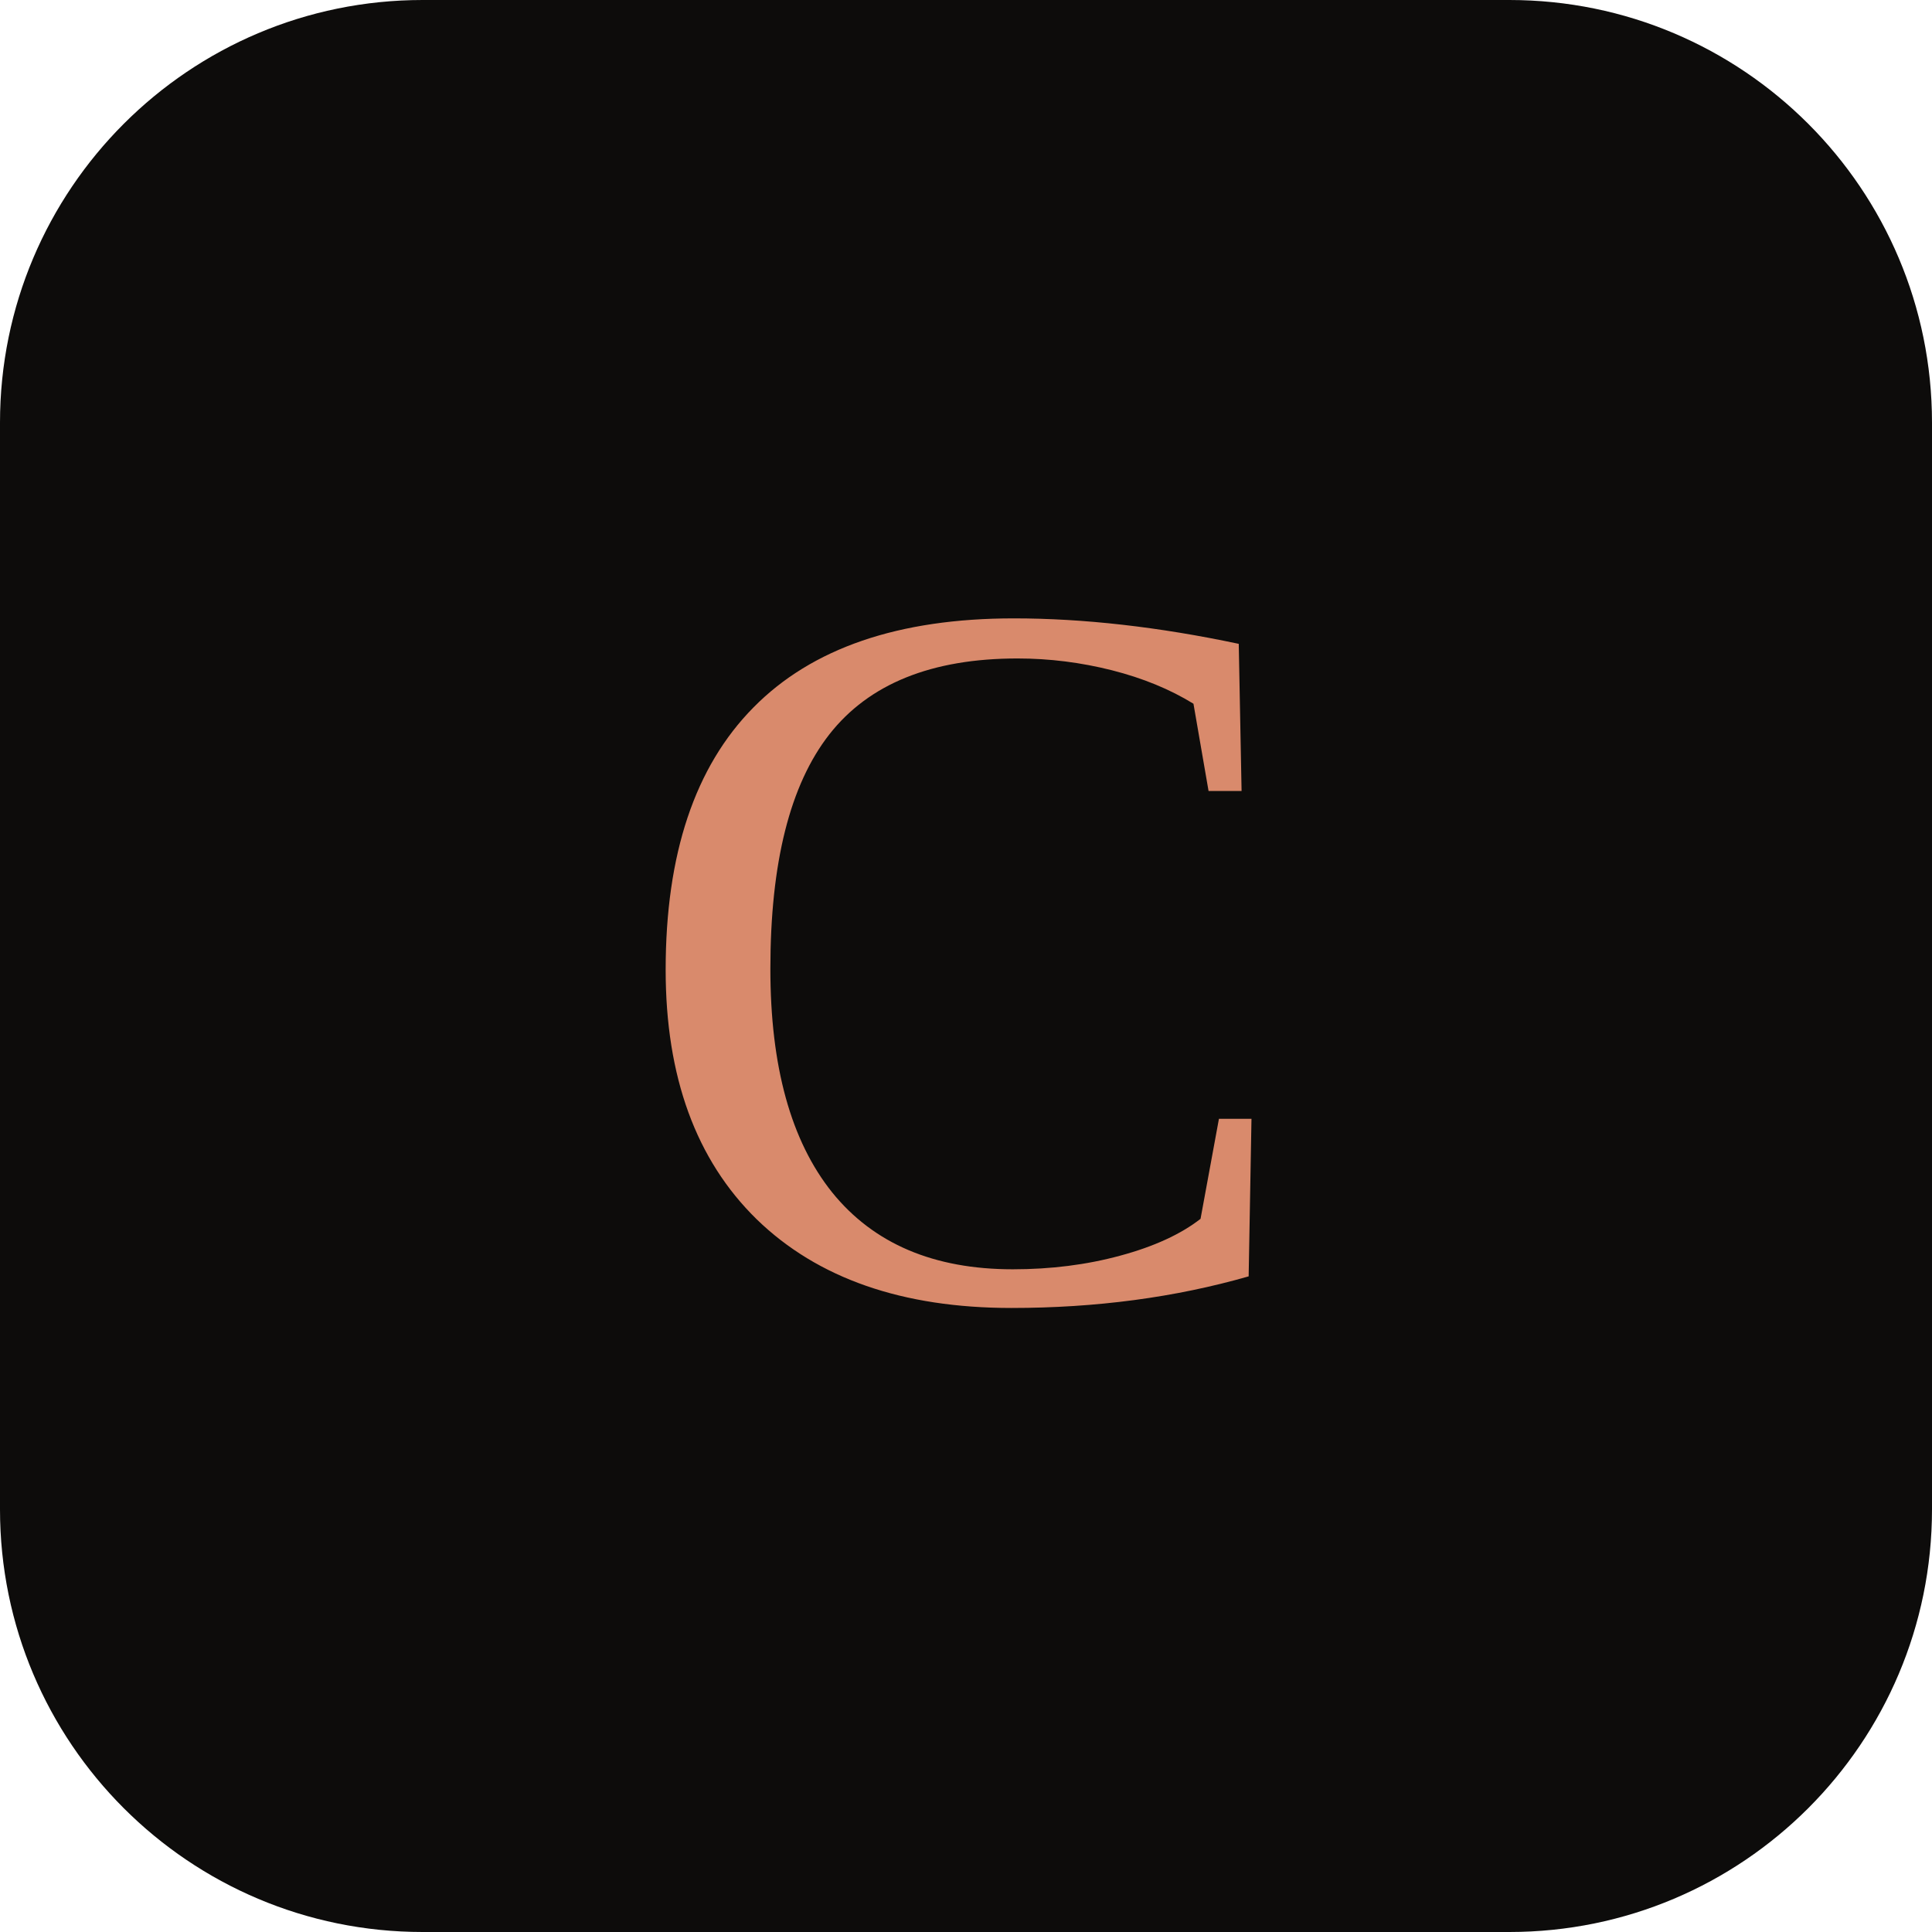
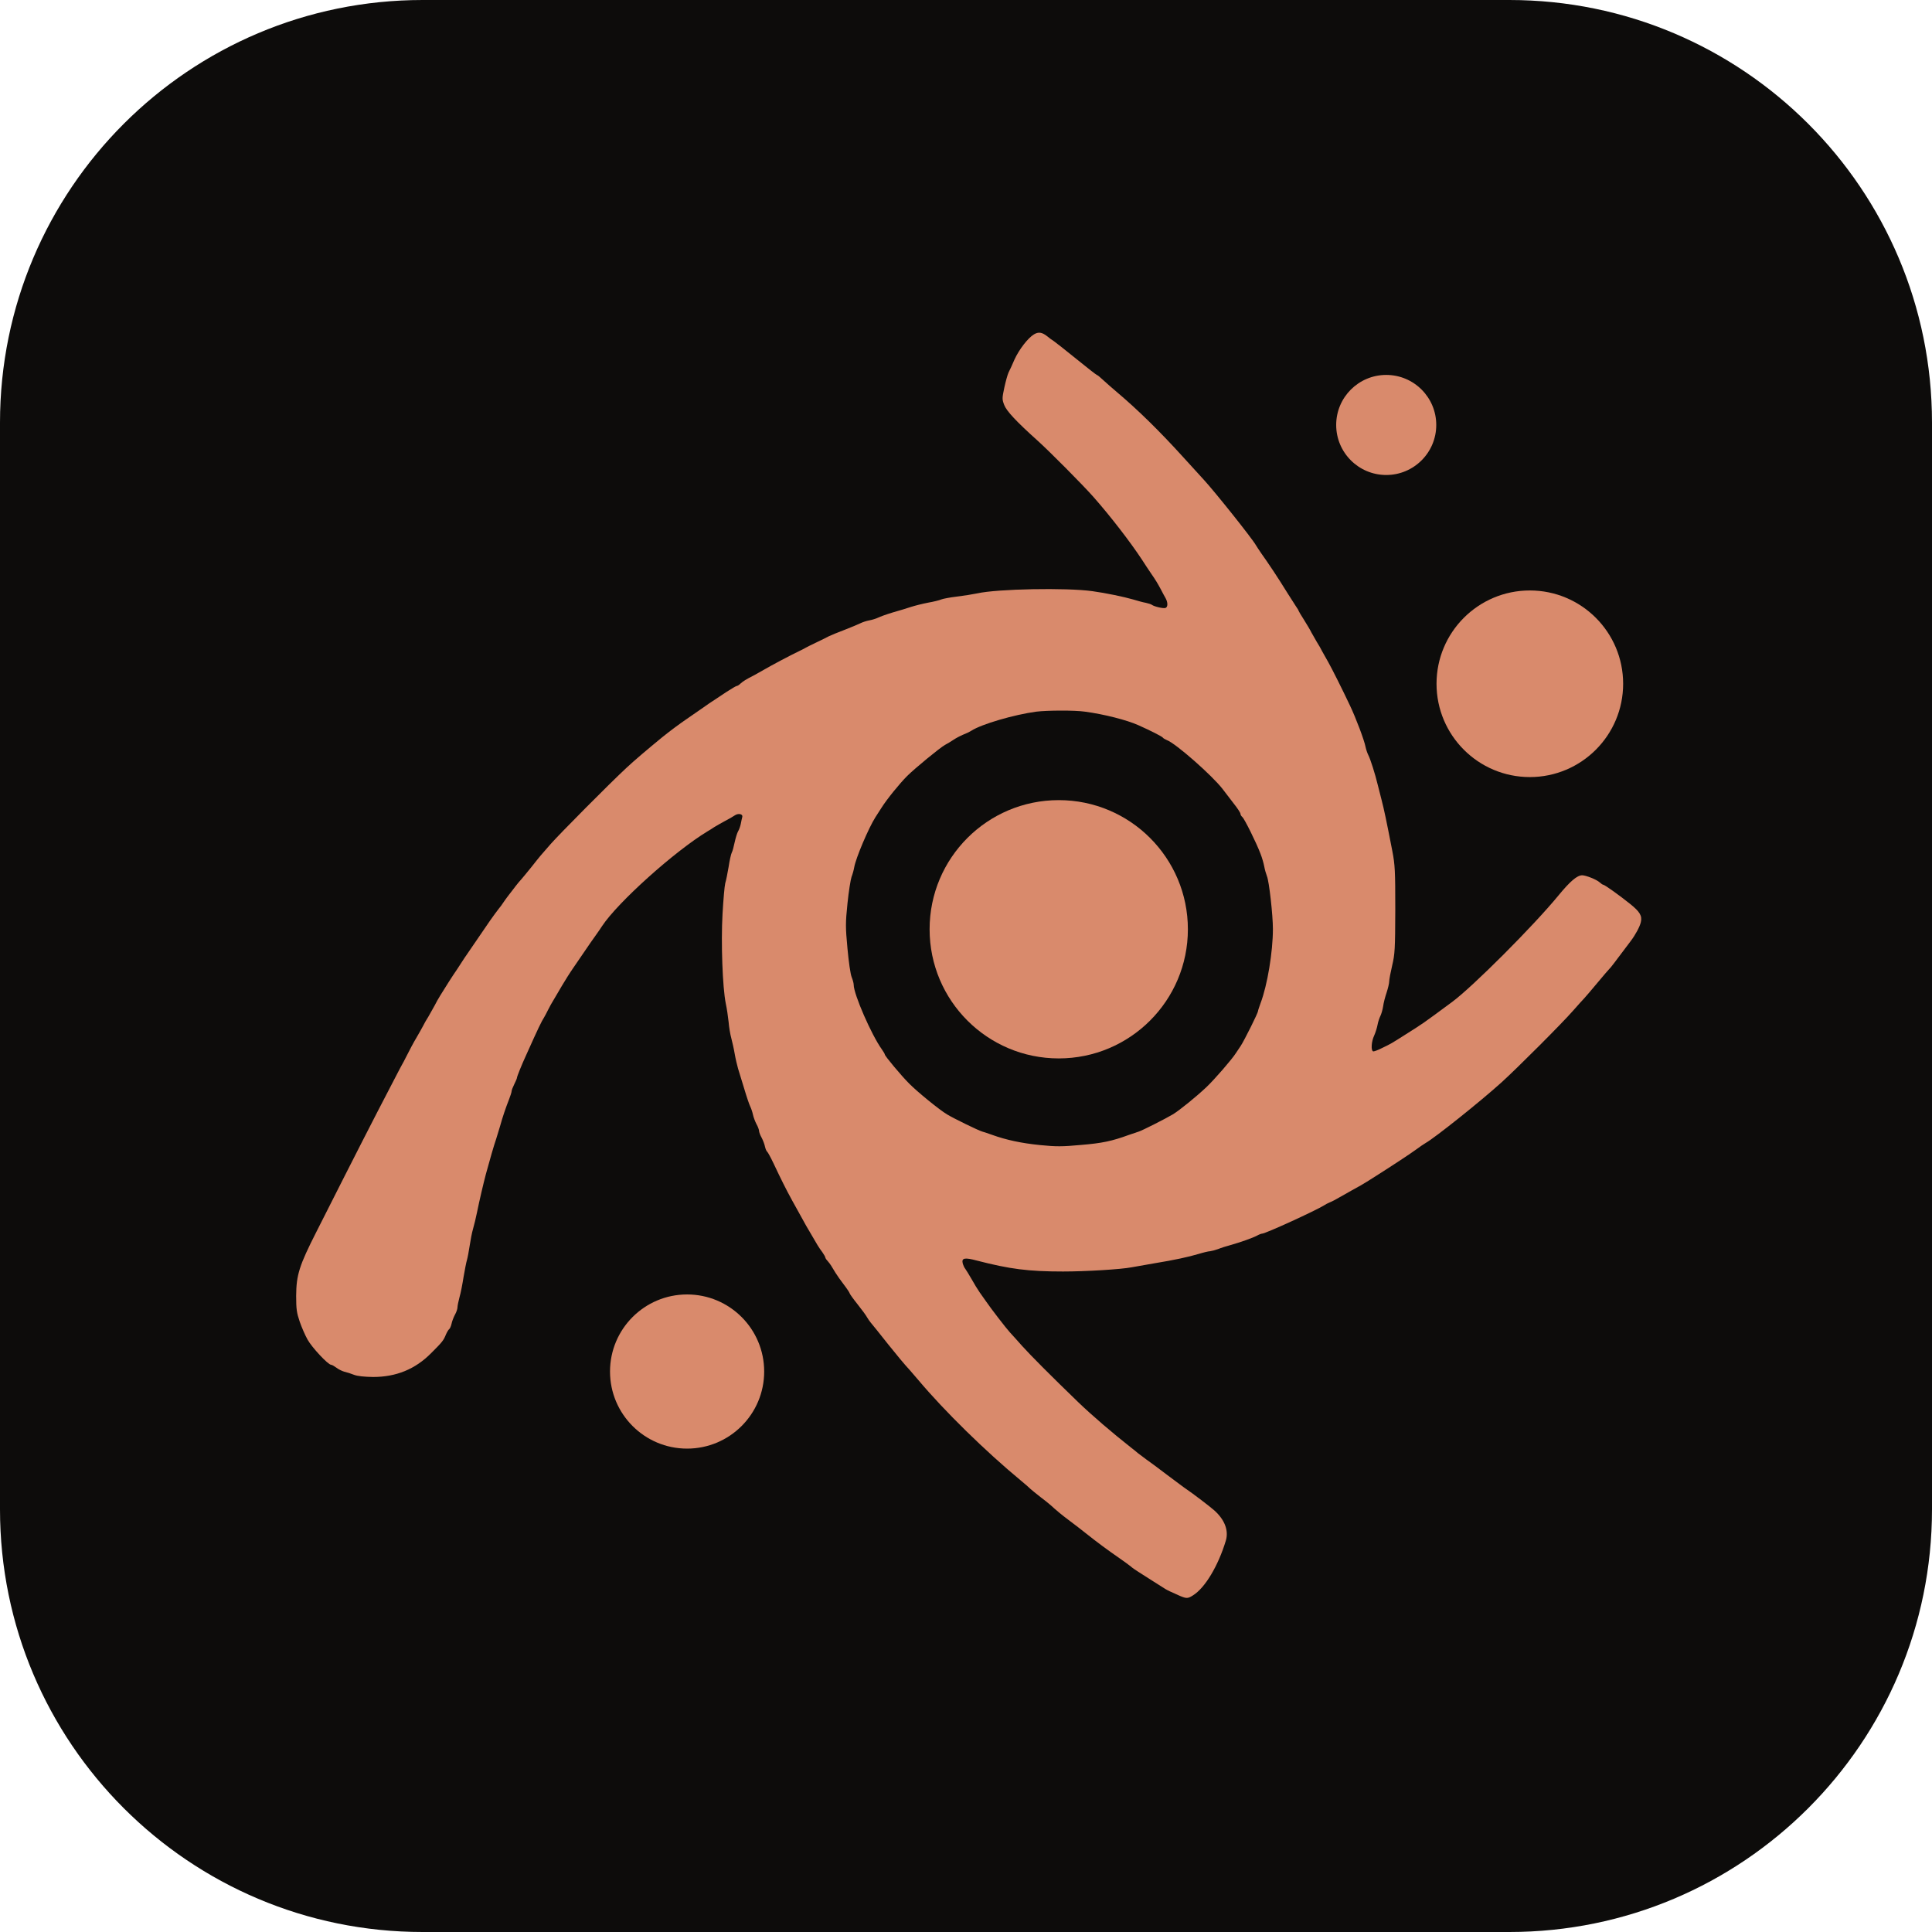
<svg xmlns="http://www.w3.org/2000/svg" viewBox="0 0 64 64">
  <rect width="64" height="64" rx="14" fill="#0d0c0b" />
-   <text x="32" y="43" font-family="Georgia, 'Times New Roman', serif" font-size="34" fill="#d98a6c" text-anchor="middle">C</text>
+   <g transform="translate(9.600,10.987) scale(0.010751)" fill="#d98a6c">
+     <path d="M2292.917,8.333c-18.75,11.25 -45.833,46.667 -60,77.5c-6.667,15.833 -15,33.75 -18.333,40c-2.917,6.25 -8.75,27.083 -12.917,46.25c-7.083,33.333 -7.083,36.25 -0.417,53.75c7.083,18.75 37.5,51.25 102.917,110c37.917,34.167 138.333,135.417 171.25,172.5c53.333,60.417 113.75,138.75 150,193.75c8.75,13.75 21.25,32.5 27.5,41.667c15.833,22.917 20.417,30.833 30.833,50c4.583,9.167 11.25,21.25 14.583,27.083c7.5,13.333 7.5,27.5 0,30.417c-6.25,2.5 -35,-4.167 -42.083,-9.583c-2.083,-1.667 -10.833,-4.583 -18.75,-6.25c-7.917,-1.25 -25.833,-6.25 -39.583,-10.417c-27.083,-7.917 -85,-20 -125,-25.417c-80.417,-11.25 -292.917,-7.083 -354.167,6.667c-13.75,2.917 -42.5,7.5 -63.333,10c-21.25,2.5 -42.917,6.667 -47.917,8.75c-5.417,2.5 -23.75,7.083 -40.833,10c-17.083,3.333 -40.417,9.167 -52.083,12.917c-11.25,3.75 -36.667,11.667 -56.25,17.083c-19.583,5.833 -40,13.333 -45.833,16.25c-5.833,2.917 -17.917,6.667 -27.083,8.333c-9.167,1.667 -21.25,5.833 -27.083,8.75c-5.833,2.917 -27.5,12.083 -47.917,20c-20.833,7.917 -43.333,17.083 -50,20.417c-7.083,3.75 -24.583,12.5 -39.583,19.583c-15,7.083 -30,14.583 -33.333,16.667c-3.333,2.083 -11.667,6.25 -18.75,9.583c-23.75,11.25 -87.5,45 -104.167,55c-9.167,5.417 -24.167,13.75 -33.333,18.75c-25.417,12.917 -34.583,18.75 -42.917,26.25c-4.167,4.167 -9.167,7.083 -11.25,7.083c-2.083,0 -15.833,8.333 -30.833,17.917c-58.75,38.75 -60,39.583 -84.583,57.083c-8.333,5.833 -25.833,17.917 -39.167,27.083c-20.417,13.75 -53.333,38.333 -75.417,56.25c-43.75,35.833 -87.917,73.333 -109.583,93.75c-50.417,46.667 -206.667,204.167 -233.75,235c-14.583,17.083 -28.333,32.917 -30.833,35.417c-2.083,2.5 -15.417,18.75 -28.75,35.833c-13.75,17.083 -27.917,34.167 -31.25,37.917c-3.75,3.75 -11.25,12.917 -17.083,20.417c-5.833,7.5 -15,20 -20.833,27.083c-5.833,7.5 -13.333,17.917 -16.667,22.917c-3.333,5.417 -10,14.583 -15,20.417c-4.583,5.833 -16.667,22.083 -26.25,35.833c-27.083,39.167 -72.5,105.833 -79.583,116.25c-3.333,5.417 -13.333,20.417 -21.667,33.333c-15.833,22.917 -35,53.333 -52.5,81.667c-5,7.917 -12.917,22.083 -17.5,31.25c-5,9.167 -13.333,24.167 -18.75,33.333c-5.833,9.167 -13.333,22.083 -16.667,29.167c-3.333,6.667 -12.083,21.667 -18.75,33.333c-11.667,19.583 -21.25,37.917 -35.833,66.667c-3.333,6.667 -7.917,15.417 -10,18.75c-2.083,3.333 -11.25,21.25 -20.833,39.583c-9.583,18.333 -34.583,67.083 -56.25,108.333c-21.25,41.25 -66.25,129.167 -100,195.833c-33.75,66.25 -72.5,143.75 -86.667,171.25c-52.917,104.167 -62.083,132.917 -62.5,197.5c0,41.25 1.667,52.083 10.833,79.167c5.833,17.083 16.667,42.083 24.167,55.417c12.917,23.75 63.333,77.917 72.917,77.917c2.5,0 9.583,4.167 15.833,8.75c6.25,5 17.5,10.417 24.583,12.5c7.5,1.667 20.833,5.833 30,9.583c10.833,4.167 31.667,6.25 58.75,6.667c70.833,0 129.583,-23.75 178.75,-73.333c34.583,-34.583 38.333,-39.167 45.833,-57.917c3.333,-7.5 7.917,-15 10,-16.25c2.083,-1.667 5.417,-8.75 7.083,-16.25c1.25,-7.083 6.25,-20 10.417,-27.917c4.583,-7.917 7.917,-18.333 7.917,-22.917c0,-4.583 2.917,-18.75 6.25,-31.25c3.75,-12.5 9.167,-40.833 12.5,-62.5c3.75,-21.667 8.333,-45.417 10.417,-52.083c2.083,-7.083 5.833,-26.667 8.333,-43.75c2.5,-17.083 7.083,-40.833 10.417,-52.083c3.333,-11.667 9.167,-35 12.5,-52.083c7.083,-35 19.583,-88.333 27.083,-116.667c11.667,-42.917 25.417,-90.833 31.667,-108.333c3.333,-10.417 8.75,-28.333 12.083,-39.583c7.5,-27.5 17.917,-57.917 27.5,-82.083c4.167,-10.833 7.917,-22.083 7.917,-25c0,-3.333 3.75,-12.917 8.333,-22.083c4.583,-9.167 8.333,-17.917 8.333,-20c0,-3.75 14.167,-39.167 29.167,-71.667c35.833,-80 46.667,-102.5 54.583,-114.583c2.083,-3.333 7.5,-13.75 12.083,-22.917c4.583,-9.167 12.5,-23.75 17.917,-32.083c5,-8.333 16.25,-27.5 25,-42.5c8.75,-15 25,-40.833 36.667,-57.5c50.833,-74.583 60.417,-88.333 69.583,-100.833c5,-7.083 12.917,-18.333 17.083,-25c48.75,-73.75 223.333,-230.417 325,-292.083c3.75,-2.083 13.333,-7.917 21.25,-13.333c7.917,-5 23.333,-13.333 33.75,-19.167c10.833,-5.417 23.333,-12.917 28.333,-16.25c11.25,-7.917 26.25,-5 23.75,4.583c-0.833,3.75 -3.333,13.333 -4.583,21.25c-1.667,7.917 -5.417,18.333 -8.333,22.917c-2.917,5 -7.5,20 -10.417,33.333c-2.917,13.75 -6.667,28.333 -9.167,32.5c-2.083,4.167 -6.667,23.75 -9.583,43.75c-3.333,20 -7.917,42.5 -10.417,50.417c-2.083,7.917 -5.833,50.417 -8.333,94.583c-5,88.75 0,226.667 10,275.833c3.333,15.417 7.083,40.833 8.75,57.083c1.25,15.833 5,38.333 8.333,50c2.917,11.25 7.917,32.917 10.417,47.917c2.5,15 7.5,35.417 10.417,45.833c3.333,10.417 11.667,38.333 19.167,62.5c7.083,24.167 15.417,48.333 18.333,54.167c2.917,5.833 6.667,17.083 8.333,25c1.667,7.917 6.667,21.25 10.833,29.167c4.583,7.917 7.917,17.5 7.917,20.833c0,3.333 3.333,12.917 7.917,20.833c4.167,7.917 9.167,20.833 10.417,27.917c1.667,7.5 5,14.583 7.083,15.833c1.667,1.25 10.417,17.083 18.75,34.583c25,52.917 38.75,80.417 57.917,115.417c10.417,18.333 21.667,38.75 25.417,45.833c3.75,6.667 11.667,21.25 17.5,31.667c40,68.75 37.5,64.583 50,81.667c5,7.083 9.167,14.583 9.167,16.25c0,1.667 2.917,6.667 7.083,10.833c3.75,4.167 8.75,10.833 11.25,15c2.5,4.167 8.333,13.75 12.917,21.25c4.583,7.5 16.25,24.167 26.25,37.083c9.583,12.5 17.5,24.583 17.5,26.25c0,1.667 10.833,17.083 24.583,34.167c13.333,16.667 26.667,35 29.167,40c2.917,5 7.917,12.5 11.25,16.25c3.333,3.75 27.917,34.167 54.167,67.5c26.667,33.333 50.833,62.083 53.333,64.583c2.5,2.083 20.417,22.917 40,45.833c79.583,94.583 206.667,219.167 314.583,308.333c13.75,11.25 27.083,22.917 29.167,25.417c2.5,2.5 17.5,14.583 33.333,27.083c16.25,12.083 34.167,27.083 40.417,33.333c6.25,5.833 25.833,22.083 43.75,35.417c17.917,13.333 43.333,32.917 56.25,43.333c30.833,24.583 65,50 101.25,75c16.25,11.25 32.083,22.917 35.417,25.833c3.333,3.333 13.75,10.417 22.917,16.25c20.417,12.917 71.667,45.833 83.333,52.917c7.5,4.583 15,7.917 45.833,21.667c19.167,7.917 23.75,7.917 39.167,-2.083c37.083,-22.917 77.917,-91.25 101.25,-168.75c9.167,-30.833 -3.333,-64.167 -35.417,-92.917c-12.917,-11.667 -66.667,-52.5 -85.833,-65.417c-5.417,-3.333 -31.667,-23.333 -59.167,-43.75c-27.083,-20.833 -56.25,-42.083 -64.583,-47.917c-7.917,-5.833 -19.167,-14.167 -25,-18.75c-5.417,-4.583 -15,-12.5 -21.667,-17.5c-58.75,-46.25 -120,-98.75 -163.333,-140.417c-84.583,-81.667 -147.083,-144.583 -172.917,-173.333c-13.333,-15 -30,-33.75 -37.5,-41.667c-12.5,-13.75 -58.75,-73.75 -73.75,-95.833c-4.167,-5.833 -12.5,-17.917 -19.167,-27.083c-6.25,-9.167 -17.917,-27.917 -25.417,-41.667c-7.917,-13.75 -16.667,-27.917 -19.167,-31.25c-2.917,-3.333 -6.25,-11.25 -7.917,-17.083c-3.75,-16.25 6.25,-18.333 43.333,-8.333c101.667,26.25 158.75,33.75 265.833,33.75c70.417,0 179.167,-6.667 211.25,-12.917c11.667,-2.083 42.5,-7.5 68.75,-12.083c65.833,-10.833 105.417,-19.583 137.917,-29.167c15,-4.583 30.833,-8.333 35.417,-8.333c4.167,-0.417 15.417,-3.333 24.583,-6.667c9.167,-3.75 26.25,-9.167 37.5,-12.083c31.25,-8.75 69.583,-22.5 82.083,-29.167c5.833,-3.333 13.333,-6.25 15.833,-6.25c10.417,0 165.833,-71.25 191.667,-87.5c3.333,-2.5 10.833,-6.25 16.667,-8.75c5.833,-2.083 20,-9.583 31.25,-16.25c11.667,-6.667 27.5,-15.417 35.417,-20c26.667,-14.583 35.417,-19.583 47.917,-27.5c7.083,-4.583 19.167,-12.083 27.083,-17.083c53.333,-33.75 108.75,-70.417 124.583,-82.083c10,-7.5 23.333,-16.667 29.167,-20c28.333,-15.833 168.75,-127.917 233.75,-186.667c47.083,-42.5 187.083,-182.5 220.833,-221.25c15,-17.083 30,-33.75 33.75,-37.5c3.75,-3.75 22.083,-25.417 41.25,-48.333c19.167,-22.917 35.833,-42.5 37.5,-43.75c2.5,-1.667 13.75,-16.667 65.417,-85.417c14.167,-18.75 27.917,-44.167 30.833,-57.917c4.583,-19.167 -3.333,-32.083 -32.917,-55.833c-33.75,-27.083 -78.75,-59.167 -82.917,-59.167c-1.667,0 -6.667,-3.333 -11.25,-7.5c-9.583,-8.75 -42.5,-21.667 -53.75,-21.667c-15.417,0 -37.083,18.333 -73.333,62.5c-76.25,92.917 -263.333,280.417 -327.5,327.917c-92.5,68.333 -88.333,65.417 -145.833,101.667c-40,25.417 -42.5,27.083 -69.583,40c-12.917,6.667 -25.417,11.25 -27.917,10.417c-7.083,-2.5 -5.417,-30.417 3.333,-48.75c4.167,-9.167 8.75,-24.167 10.417,-33.333c1.667,-9.167 5.833,-21.25 8.75,-27.083c2.917,-5.833 6.667,-18.75 8.333,-29.167c1.25,-10.417 6.25,-29.583 10.833,-42.917c4.167,-12.917 7.917,-28.333 7.917,-34.167c0,-5.833 4.167,-27.917 9.167,-49.167c8.333,-35.417 9.167,-49.167 9.583,-171.667c0,-120.833 -0.833,-137.917 -9.167,-181.25c-18.333,-94.167 -25,-126.25 -33.333,-158.333c-3.333,-12.5 -8.333,-33.333 -11.667,-45.833c-7.5,-31.667 -22.5,-79.167 -29.167,-91.667c-2.917,-5.833 -6.667,-17.083 -8.333,-25c-3.75,-20 -29.583,-88.75 -47.917,-127.083c-22.5,-47.917 -56.25,-115 -66.667,-133.333c-6.667,-11.667 -15,-26.667 -18.75,-33.333c-3.333,-7.083 -10.833,-20 -16.667,-29.167c-5.417,-9.167 -12.917,-22.5 -16.667,-29.167c-3.333,-7.083 -13.75,-24.583 -22.917,-39.167c-9.167,-14.167 -16.667,-27.083 -16.667,-27.917c0,-1.25 -3.333,-7.083 -7.917,-13.333c-4.167,-6.25 -15.833,-24.583 -25.833,-40.417c-24.583,-39.167 -24.167,-38.75 -44.167,-69.167c-9.583,-14.583 -19.167,-28.75 -20.833,-30.833c-5.417,-7.083 -27.917,-40 -32.5,-47.917c-11.25,-20.417 -126.667,-165 -160.833,-202.083c-8.333,-9.167 -37.5,-41.25 -64.583,-70.833c-72.917,-80.417 -139.167,-145 -201.667,-197.917c-15,-12.5 -34.583,-30 -43.75,-38.333c-9.167,-8.75 -17.917,-15.833 -19.583,-15.833c-1.25,0 -29.583,-22.083 -62.917,-49.167c-32.917,-26.667 -64.583,-51.667 -69.583,-55c-5.417,-3.333 -14.583,-10 -20.417,-15c-15.833,-12.5 -27.083,-14.167 -40.833,-5.833Zm157.083,1162.5c59.167,7.917 129.167,25.833 164.583,41.667c39.167,17.5 73.333,35 75.417,38.333c1.25,2.083 7.083,5.417 12.917,7.917c27.083,10 139.583,109.167 171.25,150.417c7.5,10 22.917,30 34.167,44.583c11.667,14.583 20.833,28.75 20.833,31.667c0,2.917 2.5,7.5 5.833,10c6.667,5.833 42.917,78.75 55.833,112.917c5,12.5 10,30.417 11.667,39.583c1.667,9.167 5.417,22.5 8.333,30c6.667,15.417 18.333,119.583 18.333,162.5c0,70.833 -17.083,173.333 -37.917,228.333c-4.167,11.667 -7.917,22.5 -7.917,24.583c0,5.833 -42.083,90 -52.917,106.667c-5.417,7.917 -12.083,18.333 -15,22.5c-11.667,18.75 -66.25,81.667 -90.833,105c-30.833,29.167 -82.5,71.25 -103.75,84.167c-23.75,14.167 -94.167,49.583 -104.583,52.917c-5.417,1.667 -19.167,6.25 -30.833,10.417c-52.5,19.167 -82.083,25.417 -147.083,30.833c-58.75,5.417 -76.667,5.417 -127.083,0.417c-57.5,-5.833 -103.75,-15.833 -146.667,-31.25c-11.25,-4.167 -25.417,-8.75 -31.25,-10.417c-11.667,-3.333 -86.25,-39.583 -108.333,-52.917c-23.75,-14.167 -92.083,-70 -116.667,-95c-24.583,-24.583 -75,-85 -75,-89.583c0,-1.667 -4.167,-8.75 -9.167,-15.833c-32.083,-44.583 -86.667,-170 -86.667,-198.75c0,-5 -2.917,-15.417 -6.25,-23.75c-3.75,-8.75 -9.167,-47.083 -12.917,-87.917c-6.25,-66.667 -6.25,-78.333 0,-139.167c3.75,-36.25 9.583,-73.333 12.5,-81.667c3.333,-8.333 7.083,-22.083 8.333,-30c5,-28.333 44.167,-120.833 65.417,-154.167c3.75,-5.833 12.083,-18.75 18.75,-29.167c16.25,-25.833 55.833,-74.583 79.167,-97.917c24.583,-24.167 100,-86.25 116.25,-95.417c7.083,-3.75 18.333,-10.417 25,-15c11.25,-7.5 22.5,-13.333 43.75,-22.083c3.333,-1.667 9.167,-4.583 12.5,-6.667c31.667,-20.417 132.083,-49.583 200,-58.75c33.75,-4.167 118.75,-4.583 150,0Z" style="fill-rule:nonzero;" />
+     <circle cx="3820.833" cy="1084.896" r="287.5" />
+     <circle cx="1224.167" cy="3204.054" r="237.5" />
+     <circle cx="2369.295" cy="1841.347" r="397.917" />
+     <circle cx="3378.333" cy="287.449" r="154.167" />
+   </g>
</svg>
